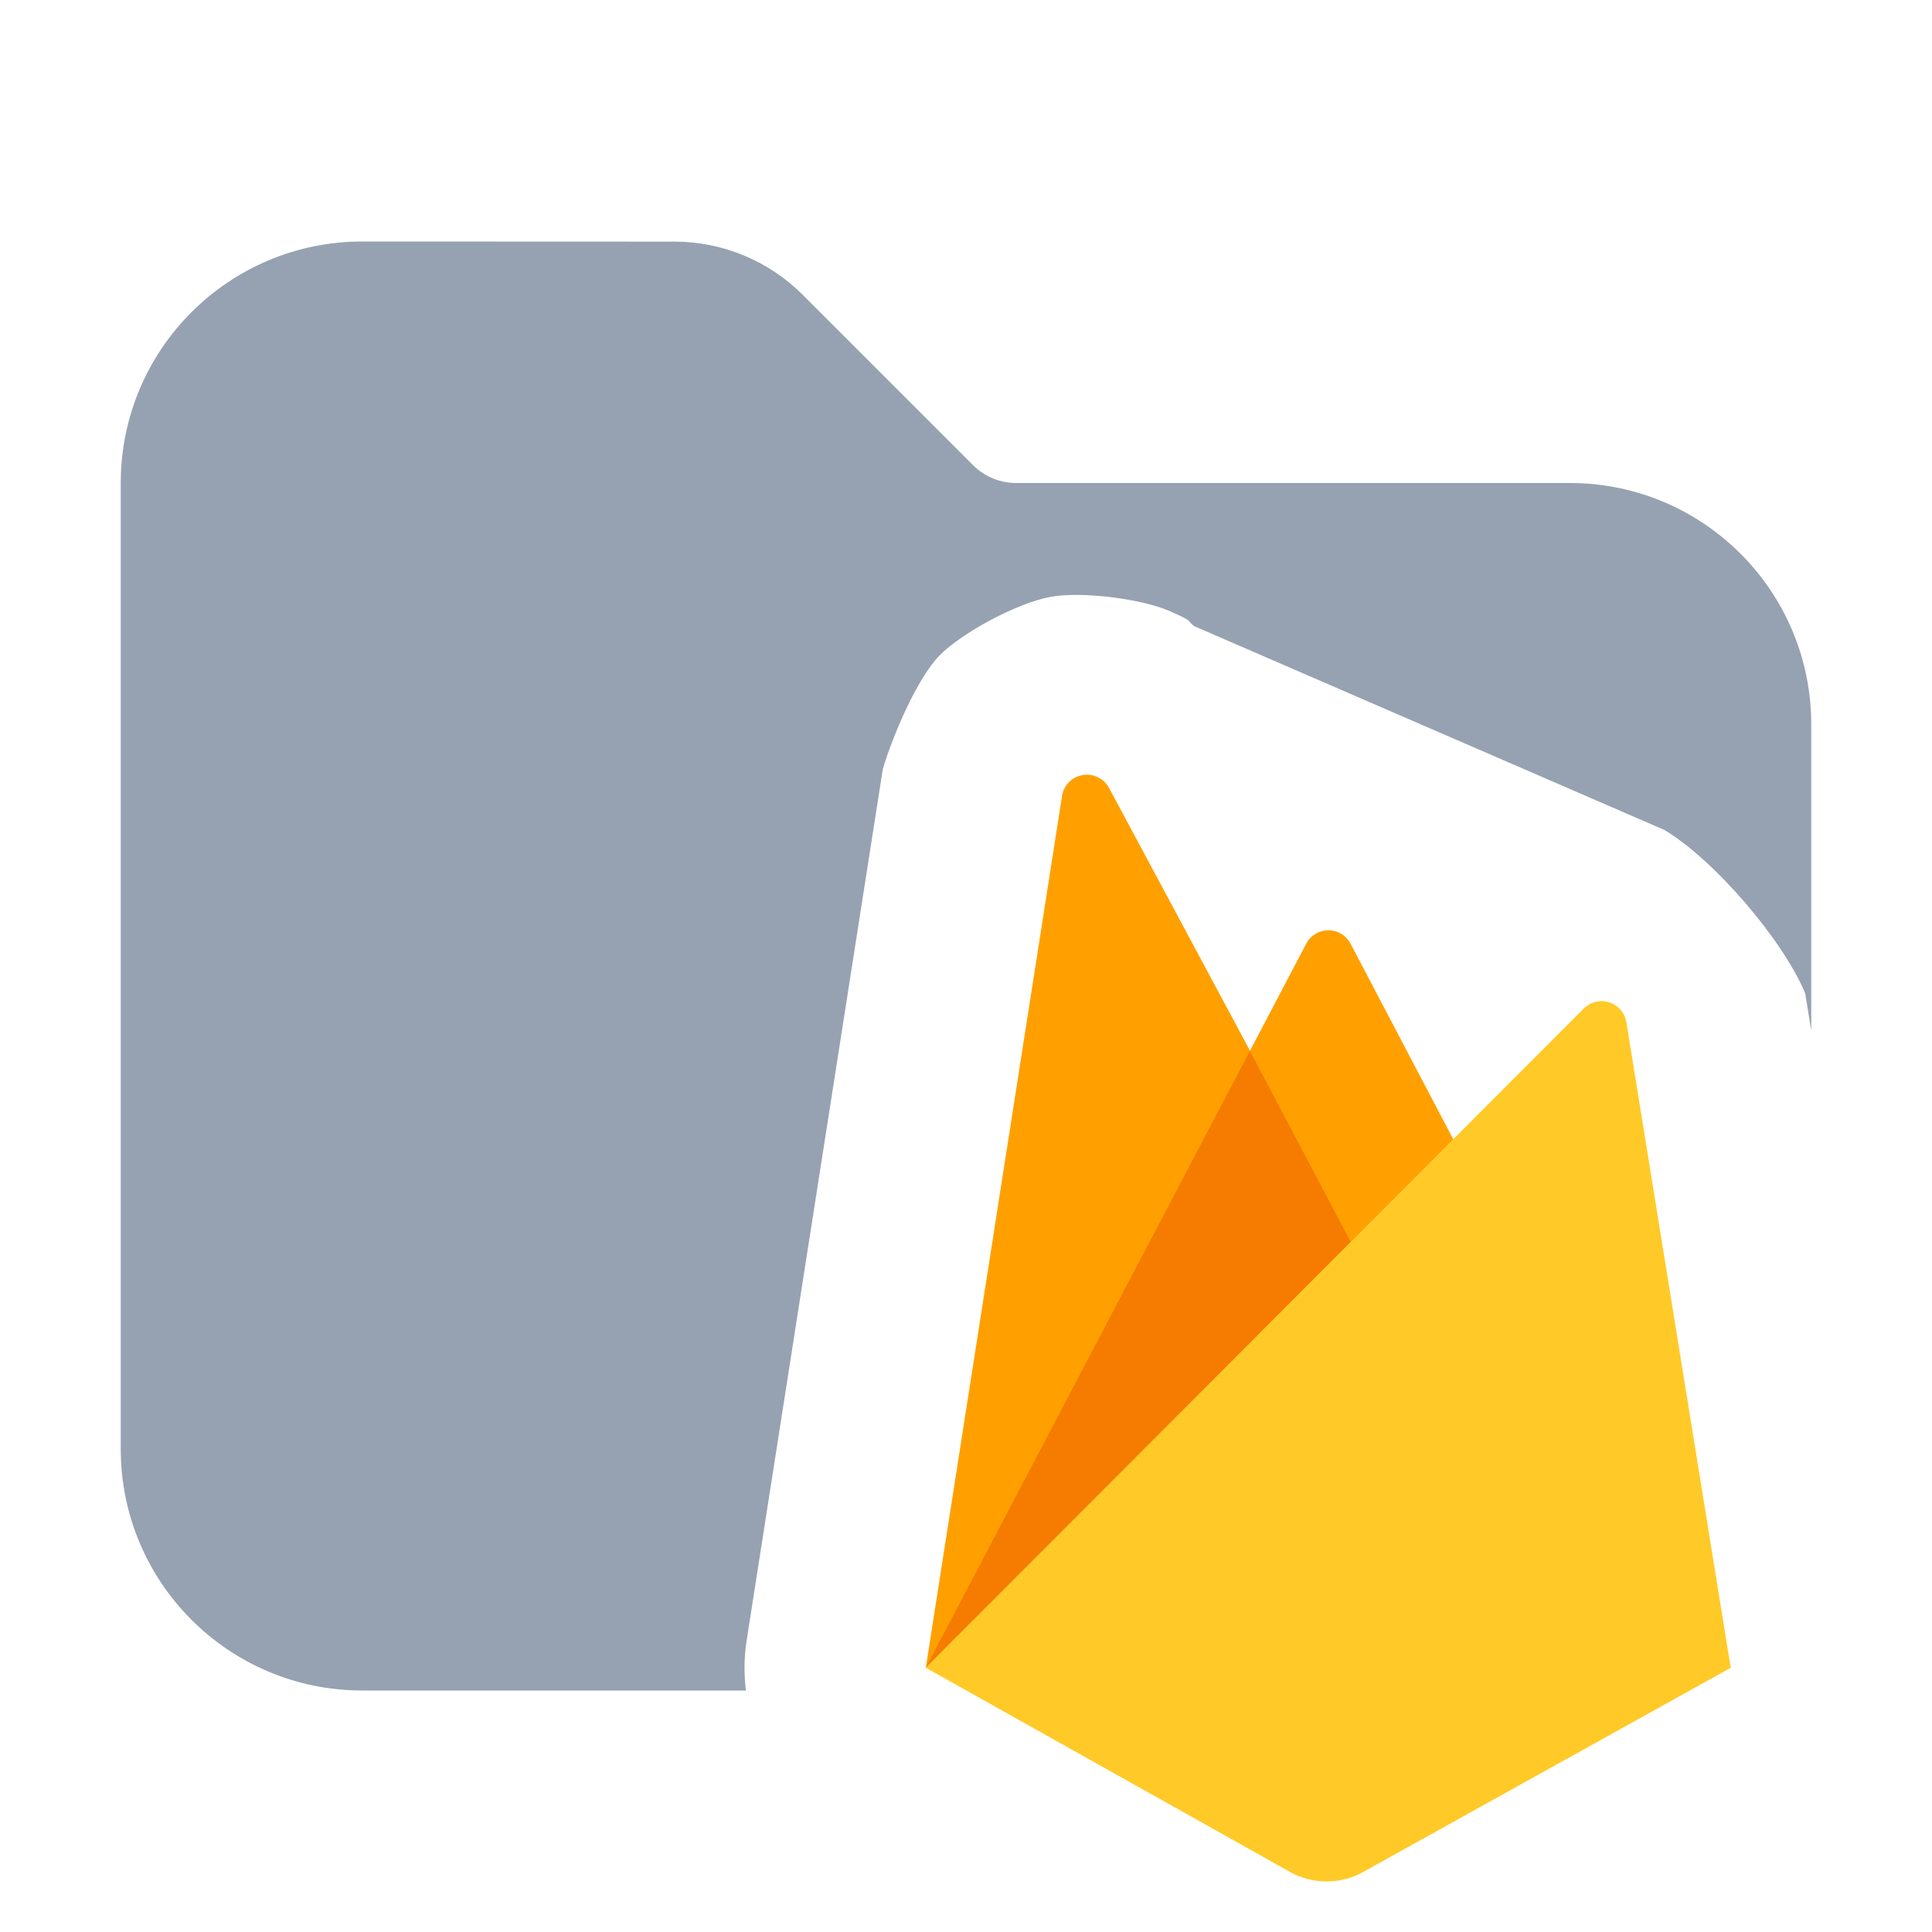
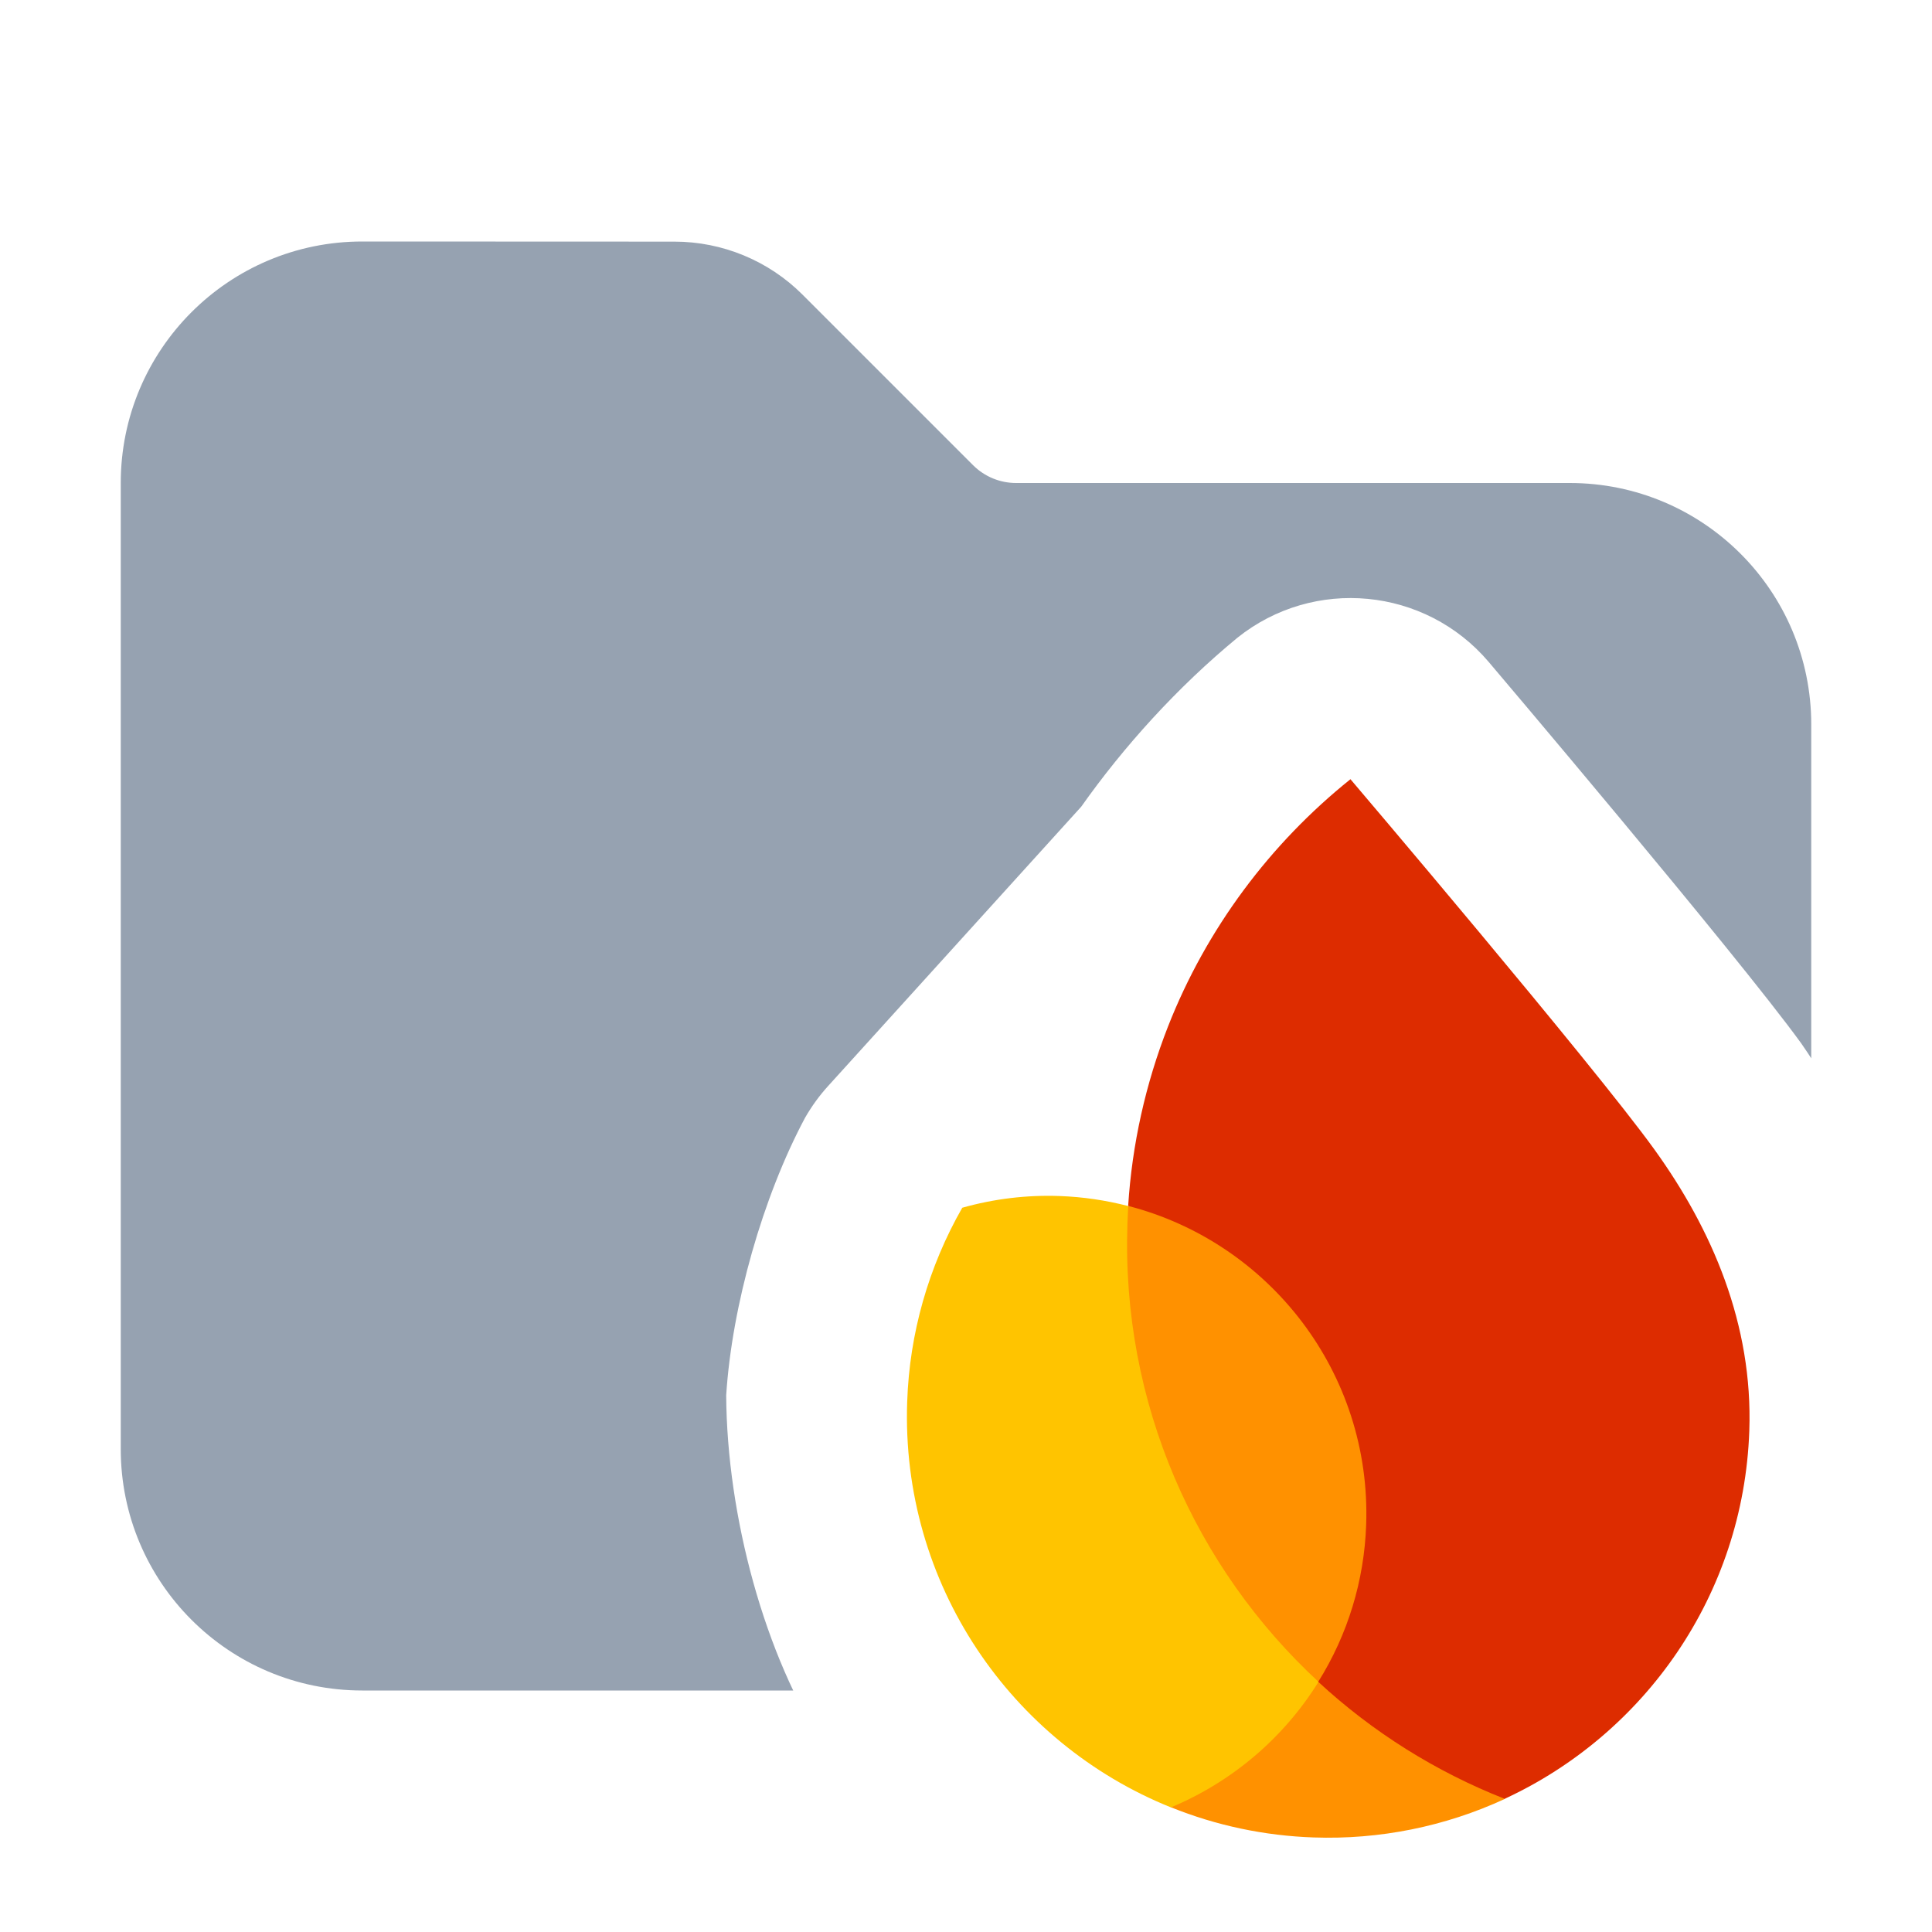
<svg xmlns="http://www.w3.org/2000/svg" version="1.1" width="16" height="16" viewBox="0,0,16,16">
  <defs>
    <clipPath id="clip-1">
-       <path d="M0,16v-16h16v16h-2.514l1.576,-0.877c0.552,-0.307 0.853,-0.927 0.752,-1.55l-0.864,-5.347c-0.186,-0.444 -0.754,-1.107 -1.167,-1.353l-3.892,-1.687c-0.075,-0.055 0.014,-0.03 -0.211,-0.128c-0.224,-0.097 -0.707,-0.161 -0.969,-0.117c-0.282,0.048 -0.747,0.3 -0.931,0.488c-0.184,0.188 -0.387,0.663 -0.469,0.94l-1.127,7.212c-0.097,0.619 0.202,1.233 0.748,1.54l1.568,0.879z" id="mask" fill="none" />
+       <path d="M0,16v-16h16v16h-2.486c1.267,-0.876 2.305,-2.501 2.473,-4.097c-0.03,-1.205 -0.51,-2.456 -1.069,-3.261c-0.543,-0.749 -2.59,-3.161 -2.59,-3.161c-0.526,-0.618 -1.448,-0.706 -2.081,-0.199c-0.497,0.41 -0.938,0.897 -1.293,1.399l-2.096,2.313c-0.073,0.08 -0.137,0.169 -0.191,0.263c-0.351,0.658 -0.605,1.555 -0.653,2.298c0.006,0.999 0.319,2.162 0.824,2.925c0.377,0.57 0.989,1.118 1.631,1.519z" id="mask" fill="none" />
    </clipPath>
  </defs>
-   <g fill="none" fill-rule="nonzero" stroke="none" stroke-width="1" stroke-linecap="butt" stroke-linejoin="miter" stroke-miterlimit="10" stroke-dasharray="" stroke-dashoffset="0" font-family="none" font-weight="none" font-size="none" text-anchor="none" style="mix-blend-mode: normal">
-     <path d="M0,16v-16h16v16z" fill="none" />
+   <g fill="none" fill-rule="none" stroke="none" stroke-width="1" stroke-linecap="butt" stroke-linejoin="miter" stroke-miterlimit="10" stroke-dasharray="" stroke-dashoffset="0" font-family="none" font-weight="none" font-size="none" text-anchor="none" style="mix-blend-mode: normal">
+     <path d="M0,16v-16h16v16z" fill="none" fill-rule="nonzero" />
    <g id="icon">
-       <path d="M7.667,13.812l1.128,-7.219c0.013,-0.089 0.082,-0.159 0.171,-0.174c0.088,-0.015 0.177,0.028 0.219,0.107l1.167,2.176l0.465,-0.886c0.036,-0.069 0.107,-0.112 0.184,-0.112c0.077,0 0.148,0.043 0.184,0.112l3.148,5.995z" fill="#ffa000" />
-       <path d="M11.564,11l-1.213,-2.297l-2.684,5.109z" fill="#f57c00" />
-       <path d="M14.333,13.812l-0.864,-5.347c-0.013,-0.077 -0.068,-0.14 -0.142,-0.164c-0.074,-0.024 -0.155,-0.004 -0.211,0.051l-5.45,5.459l3.016,1.691c0.189,0.106 0.42,0.106 0.609,0z" fill="#ffca28" />
+       <path d="M12.462,14.898l-0,-0c-0.495,0.229 -1.038,0.338 -1.583,0.319c-0.406,-0.014 -0.806,-0.098 -1.182,-0.25l-1.149,-3.438l0.796,-1.541h2.935c0,0 0.184,4.911 0.184,4.911z" fill="#ff9100" fill-rule="evenodd" />
+       <path d="M10.919,13.928c-1.017,-0.941 -1.634,-2.302 -1.582,-3.795c0.002,-0.048 0.004,-0.097 0.007,-0.145c-0.186,-0.048 -0.376,-0.076 -0.568,-0.083c-0.273,-0.01 -0.545,0.023 -0.807,0.097c-0.28,0.49 -0.437,1.041 -0.456,1.606c-0.053,1.509 0.86,2.827 2.184,3.36c0.505,-0.211 0.933,-0.574 1.222,-1.039z" fill="#ffc400" fill-rule="nonzero" />
+       <path d="M11.184,6.453c-0.666,0.534 -1.193,1.238 -1.511,2.048c-0.186,0.475 -0.298,0.977 -0.33,1.486c1.17,0.302 2.015,1.383 1.971,2.641c-0.016,0.461 -0.152,0.909 -0.397,1.3c0.45,0.416 0.974,0.745 1.544,0.969c1.157,-0.535 1.978,-1.686 2.026,-3.047c0.031,-0.882 -0.308,-1.668 -0.787,-2.332c-0.506,-0.702 -2.517,-3.066 -2.517,-3.066z" fill="#dd2c00" fill-rule="nonzero" />
    </g>
-     <path d="" fill="none" />
-     <path d="M7.667,13.812l1.128,-7.219c0.013,-0.089 0.082,-0.159 0.171,-0.174c0.088,-0.015 0.177,0.028 0.219,0.107l1.167,2.176l0.465,-0.886c0.036,-0.069 0.107,-0.112 0.184,-0.112c0.077,0 0.148,0.043 0.184,0.112l3.148,5.995z" fill="none" />
-     <path d="M11.564,11l-1.213,-2.297l-2.684,5.109z" fill="none" />
-     <path d="M14.333,13.812l-0.864,-5.347c-0.013,-0.077 -0.068,-0.14 -0.142,-0.164c-0.074,-0.024 -0.155,-0.004 -0.211,0.051l-5.45,5.459l3.016,1.691c0.189,0.106 0.42,0.106 0.609,0z" fill="none" />
-     <path d="M14.333,13.812l-3.041,1.691h-0.609l-3.016,-1.691l2.684,-5.109l-1.556,-2.109l0.171,-0.174l4.362,1.882l0.142,0.164l-1.434,0.971l2.298,4.376" fill="none" />
-     <g clip-path="url(#clip-1)">
+     <path d="" fill="none" fill-rule="nonzero" />
+     <path d="M12.462,14.898l-0,-0c-0.495,0.229 -1.038,0.338 -1.583,0.319c-0.406,-0.014 -0.806,-0.098 -1.182,-0.25l-1.149,-3.438l0.796,-1.541h2.935c0,0 0.184,4.911 0.184,4.911z" fill="none" fill-rule="nonzero" />
+     <path d="M10.919,13.928c-1.017,-0.941 -1.634,-2.302 -1.582,-3.795c0.002,-0.048 0.004,-0.097 0.007,-0.145c-0.186,-0.048 -0.376,-0.076 -0.568,-0.083c-0.273,-0.01 -0.545,0.023 -0.807,0.097c-0.28,0.49 -0.437,1.041 -0.456,1.606c-0.053,1.509 0.86,2.827 2.184,3.36c0.505,-0.211 0.933,-0.574 1.222,-1.039z" fill="none" fill-rule="nonzero" />
+     <path d="M11.184,6.453c-0.666,0.534 -1.193,1.238 -1.511,2.048c-0.186,0.475 -0.298,0.977 -0.33,1.486c1.17,0.302 2.015,1.383 1.971,2.641c-0.016,0.461 -0.152,0.909 -0.397,1.3c0.45,0.416 0.974,0.745 1.544,0.969c1.157,-0.535 1.978,-1.686 2.026,-3.047c0.031,-0.882 -0.308,-1.668 -0.787,-2.332c-0.506,-0.702 -2.517,-3.066 -2.517,-3.066z" fill="none" fill-rule="nonzero" />
+     <path d="M14.488,11.851l-2.026,3.047l-1.583,0.319l-1.182,-0.25l-2.184,-3.36l0.456,-1.606l3.216,-3.549l2.517,3.066l0.787,2.332" fill="none" fill-rule="nonzero" />
+     <g clip-path="url(#clip-1)" fill-rule="nonzero">
      <g fill-opacity="0.9" fill="#8b98a9">
        <path d="M3,2c-1.105,0 -2,0.895 -2,2v8c0,1.105 0.895,2 2,2h10c1.105,0 2,-0.895 2,-2v-6c0,-1.105 -0.895,-2 -2,-2h-4.586c-0.133,0 -0.26,-0.053 -0.354,-0.146l-1.414,-1.414c-0.281,-0.281 -0.663,-0.439 -1.061,-0.439z" />
      </g>
    </g>
  </g>
</svg>
